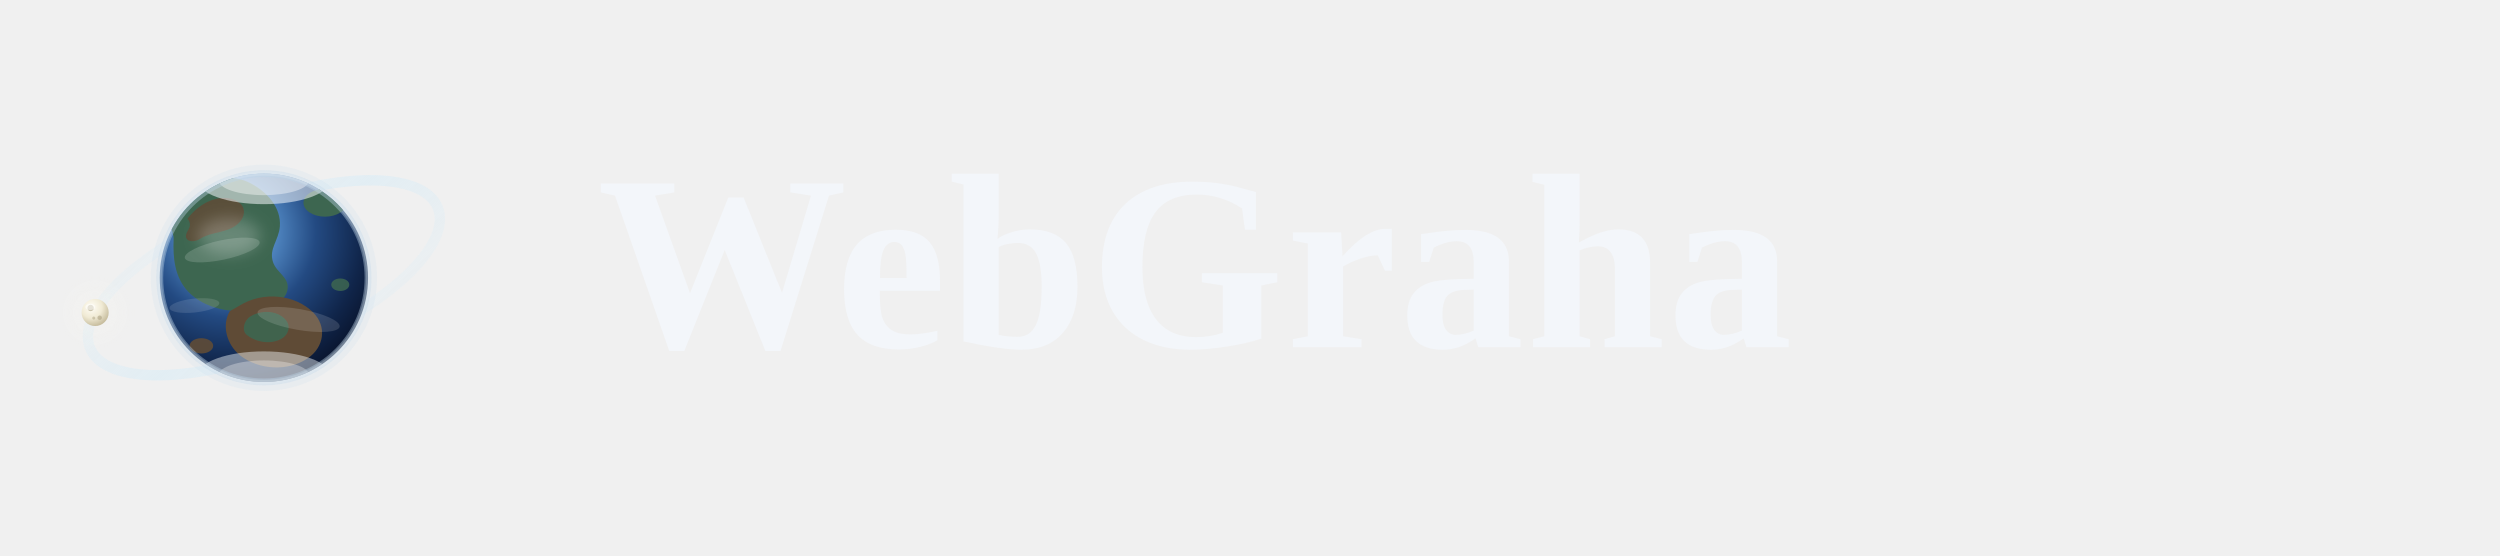
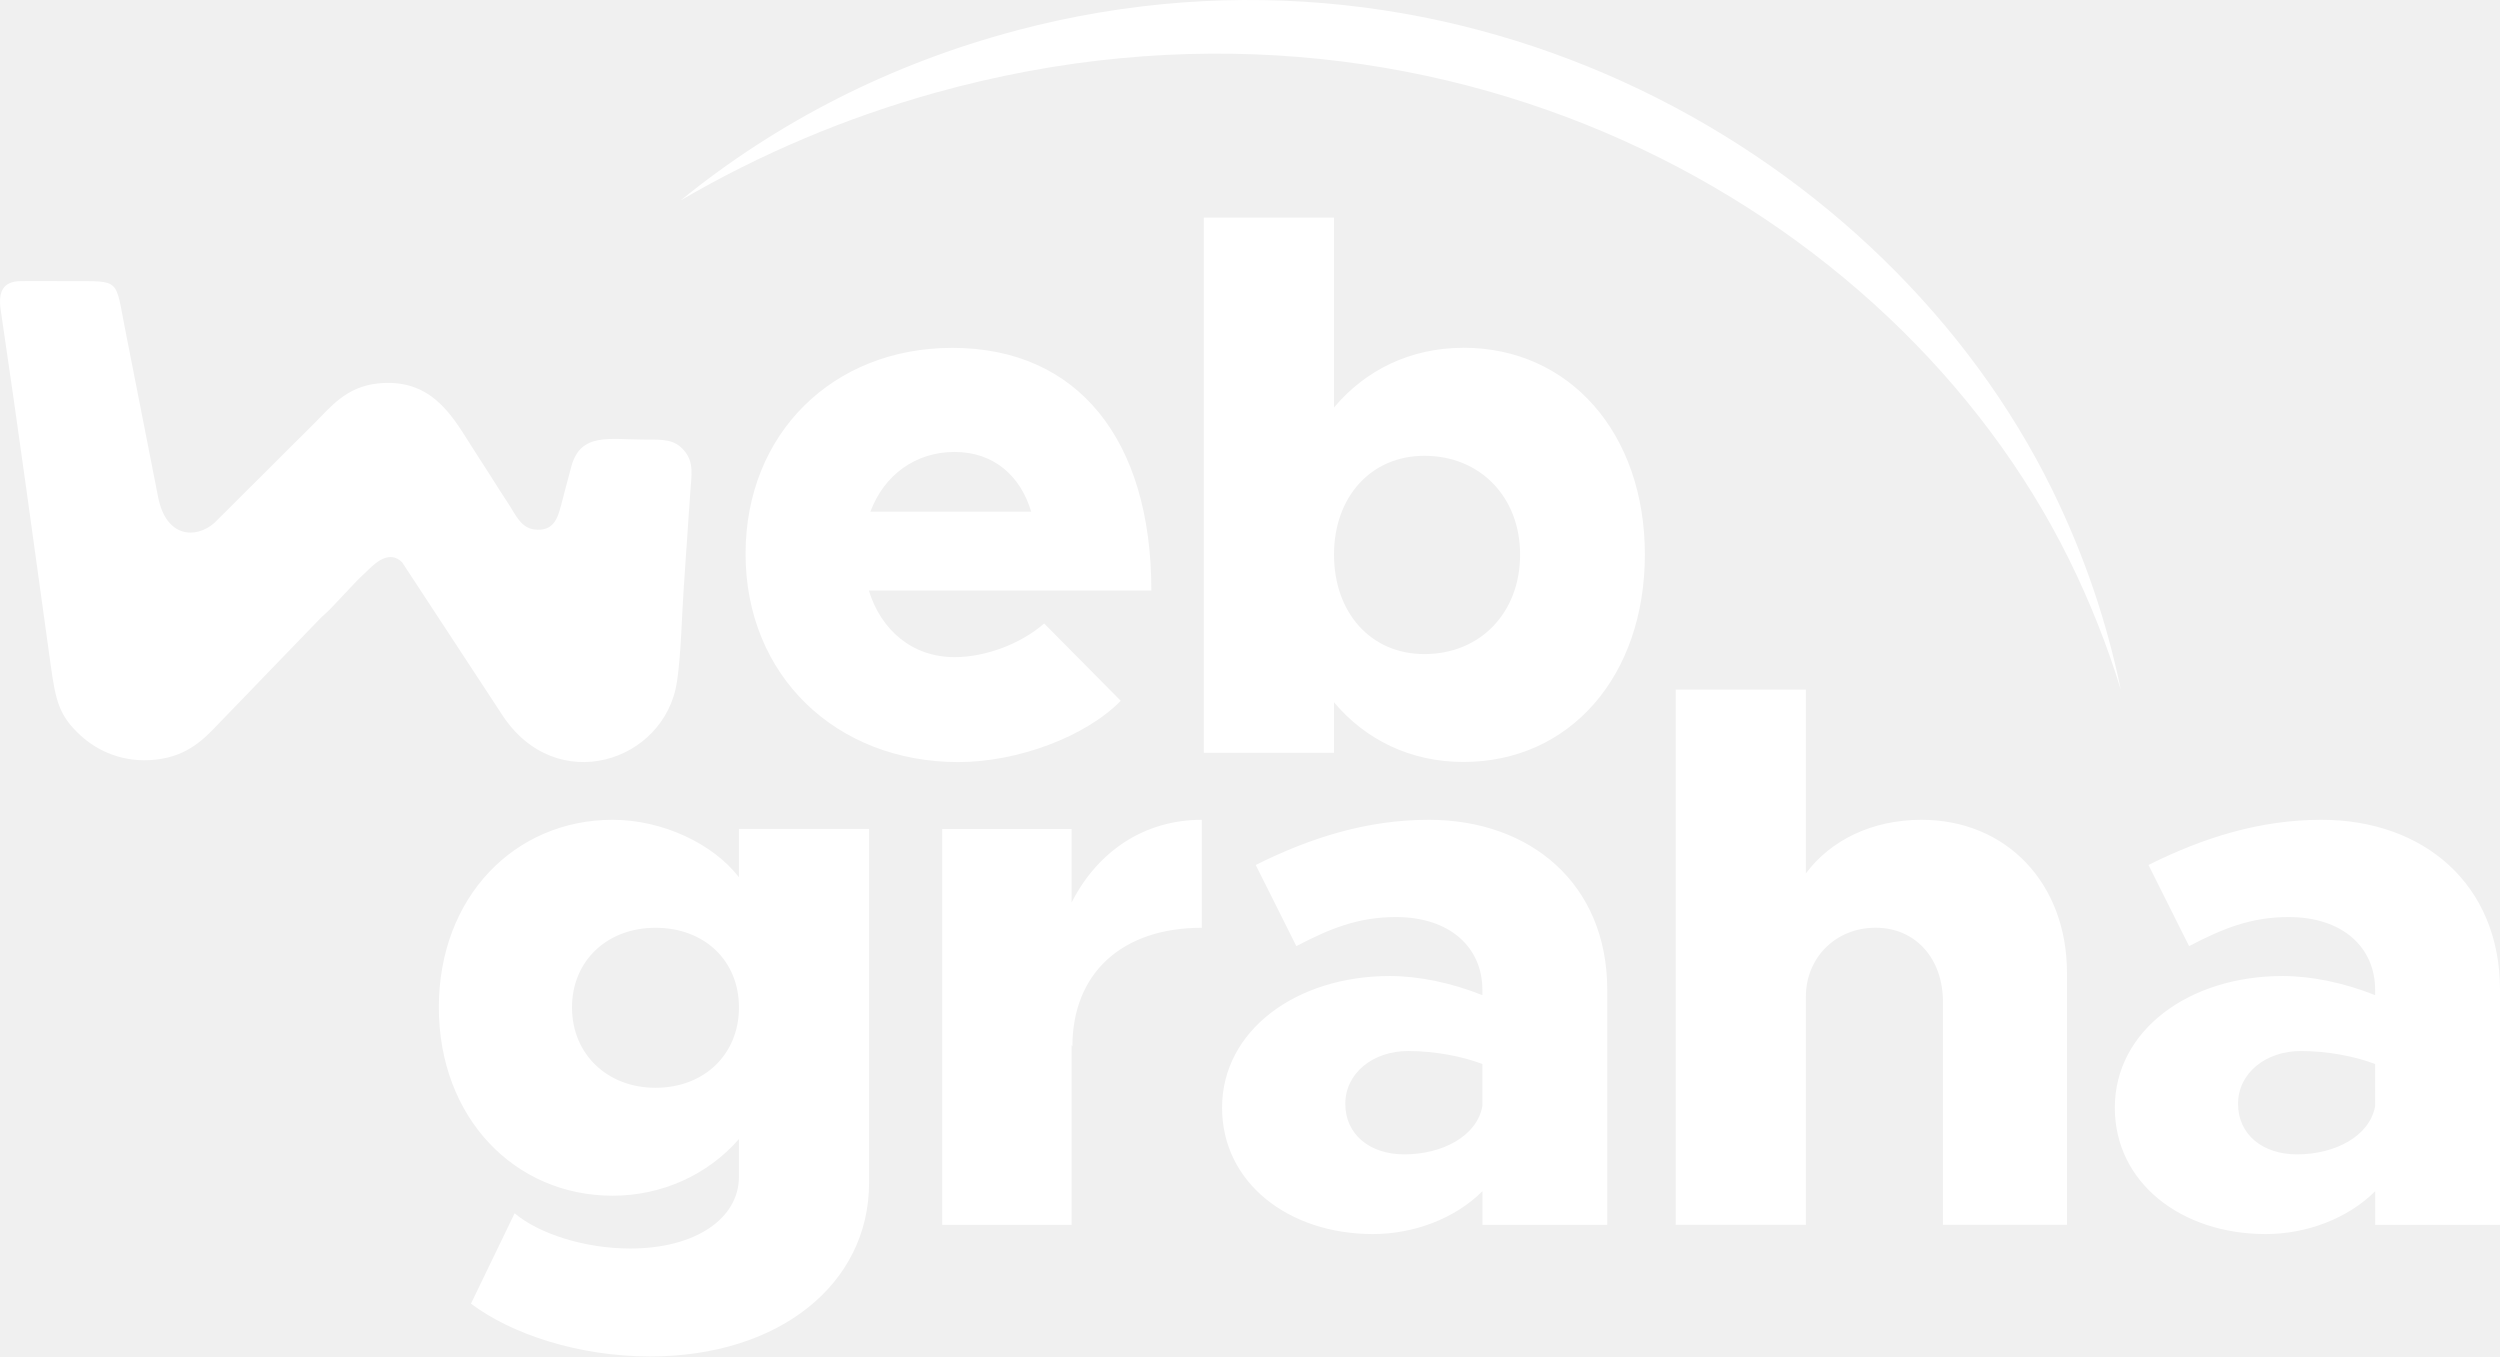
- <svg xmlns="http://www.w3.org/2000/svg" width="360" height="80" viewBox="0 0 360 80" role="img" aria-label="WebGraha">
+ <svg xmlns="http://www.w3.org/2000/svg" xml:space="preserve" width="100.715mm" height="54.649mm" version="1.1" style="shape-rendering:geometricPrecision; text-rendering:geometricPrecision; image-rendering:optimizeQuality; fill-rule:evenodd; clip-rule:evenodd" viewBox="0 0 442.65 240.18">
  <defs>
-     <radialGradient id="wg-sphere-full" cx="34%" cy="28%" r="82%">
-       <stop offset="0%" stop-color="#9cc4ed" />
-       <stop offset="20%" stop-color="#5b95d1" />
-       <stop offset="50%" stop-color="#234a82" />
-       <stop offset="78%" stop-color="#10254a" />
-       <stop offset="100%" stop-color="#070f24" />
-     </radialGradient>
-     <radialGradient id="wg-moon-full" cx="36%" cy="30%" r="72%">
-       <stop offset="0%" stop-color="#fffdf6" />
-       <stop offset="55%" stop-color="#f0ead4" />
-       <stop offset="100%" stop-color="#c7bd9e" />
-     </radialGradient>
-     <linearGradient id="wg-ring-full" x1="0%" y1="0%" x2="100%" y2="100%">
-       <stop offset="0%" stop-color="#d7ecf7" stop-opacity="0.1" />
-       <stop offset="50%" stop-color="#d7ecf7" stop-opacity="0.55" />
-       <stop offset="100%" stop-color="#d7ecf7" stop-opacity="0.1" />
-     </linearGradient>
-     <clipPath id="wg-sphere-full-clip">
-       <circle cx="32" cy="32" r="15" />
-     </clipPath>
-     <filter id="wg-soft-full" x="-50%" y="-50%" width="200%" height="200%">
-       <feGaussianBlur stdDeviation="1.1" />
-     </filter>
+     <style type="text/css">
+    
+     .fil1 {fill:white}
+     .fil0 {fill:white;fill-rule:nonzero}
+    
+   </style>
  </defs>
-   <g transform="translate(6,8)">
-     <ellipse cx="32" cy="32" rx="27" ry="10.5" transform="rotate(-22 32 32)" fill="none" stroke="url(#wg-ring-full)" stroke-width="1.5" />
-     <circle cx="32" cy="32" r="15" fill="url(#wg-sphere-full)" stroke="rgba(255,255,255,0.24)" stroke-width="0.6" />
-     <g clip-path="url(#wg-sphere-full-clip)">
-       <path d="M18.5 22.5c2.6-4.3 7.8-6 11.4-4.2 2.6 1.3 4.6 3.6 4.4 6.3-.15 2-1.6 3.2-1 5.1.5 1.6 2.4 2.2 2.1 4-.3 1.8-2.6 2.6-4.5 2.9-3.4.6-7.4-.1-9.8-2.6-2-2.1-2.2-5-2.1-7.5.05-1.4-1.1-2.7-.5-4z" fill="#3d6650" />
-       <path d="M21 23.5c1.8-2.4 4.6-3.6 6.8-2.7 1.6.65 1.7 2.2.6 3.3-1.5 1.5-3.9 1.2-5.6 2.3-1.1.7-2.6.3-1.8-1.1.3-.5.6-1.1 0-1.8z" fill="#5f4b36" opacity="0.85" />
-       <path d="M28.5 36c3.4-2.1 8-1.6 10.6 1 2 2 1.6 5-.8 6.6-2.8 1.9-7 1.7-9.7-.4-2-1.6-2.7-4.4-1.5-6.4z" fill="#5f4b36" />
-       <path d="M30 37.6c1.6-1 3.8-.9 5 .3 1 1 .6 2.4-.7 3-1.6.75-3.6.3-4.8-.7-.7-.6-.4-2 .5-2.6z" fill="#3d6650" opacity="0.9" />
-       <ellipse cx="40.8" cy="21.2" rx="3.1" ry="2" fill="#3d6650" />
-       <ellipse cx="23" cy="41.8" rx="1.7" ry="1.1" fill="#5f4b36" opacity="0.9" />
-       <ellipse cx="43" cy="33" rx="1.3" ry="0.9" fill="#3d6650" opacity="0.85" />
-       <ellipse cx="32" cy="18" rx="9.5" ry="3.4" fill="#f4f8fb" opacity="0.55" />
-       <ellipse cx="32" cy="18" rx="6.5" ry="2.1" fill="#ffffff" opacity="0.4" />
-       <ellipse cx="32" cy="46" rx="9.5" ry="3.4" fill="#f4f8fb" opacity="0.45" />
-       <ellipse cx="32" cy="46" rx="6.5" ry="2.1" fill="#ffffff" opacity="0.3" />
-       <ellipse cx="26" cy="28" rx="5.5" ry="1.4" fill="#ffffff" opacity="0.16" transform="rotate(-12 26 28)" />
-       <ellipse cx="37" cy="38" rx="6" ry="1.5" fill="#ffffff" opacity="0.14" transform="rotate(10 37 38)" />
-       <ellipse cx="22" cy="36" rx="3.6" ry="1" fill="#ffffff" opacity="0.12" transform="rotate(-6 22 36)" />
+   <g id="Layer_x0020_1">
+     <g id="_2376855862192">
+       <path class="fil0" d="M169.02 116.35c-7.46,0 -13.01,-4.74 -15.18,-11.79l50.02 0c0,-26.71 -13.01,-42.97 -35.25,-42.97 -21.15,0 -36.6,15.18 -36.6,36.47 0,21.56 16,36.87 37.69,36.87 10.44,0 22.5,-4.47 28.74,-10.85l-13.56 -13.69c-4.2,3.66 -10.44,5.96 -15.86,5.96zm0 -36.33c6.91,0 11.66,4.2 13.56,10.57l-28.47 0c2.44,-6.51 8,-10.57 14.91,-10.57zm90.09 -18.44c-9.35,0 -17.35,3.93 -22.91,10.57l0 -33.62 -23.05 0 0 94.76 23.05 0 0 -8.95c5.56,6.64 13.56,10.57 22.91,10.57 18.84,0 32.13,-15.18 32.13,-36.74 0,-21.42 -13.29,-36.6 -32.13,-36.6zm-6.91 54.23c-9.49,0 -16,-7.32 -16,-17.62 0,-10.17 6.51,-17.49 16,-17.49 9.9,0 16.95,7.32 16.95,17.49 0,10.3 -7.05,17.62 -16.95,17.62z" />
+       <path class="fil0" d="M130.84 146.78l0 8.54c-4.61,-5.96 -13.56,-10.17 -22.37,-10.17 -17.35,0 -30.77,13.69 -30.77,33.21 0,19.52 13.42,33.35 30.77,33.35 8.68,0 16.81,-3.66 22.37,-10.03l0 6.64c0,7.46 -7.73,12.74 -19.25,12.74 -8,0 -16.13,-2.58 -20.47,-6.24l-7.73 16c7.18,5.42 19.11,9.35 31.72,9.35 22.77,0 38.77,-12.74 38.77,-30.77l0 -62.63 -23.05 0zm-14.78 45.82c-8.54,0 -14.78,-5.96 -14.78,-14.23 0,-8.27 6.24,-14.1 14.78,-14.1 8.68,0 14.78,5.83 14.78,14.1 0,8.27 -6.1,14.23 -14.78,14.23zm73.68 -32.81l0 -13.01 -22.91 0 0 70.09 22.91 0 0 -31.86 0.14 0.27c0,-12.88 8.68,-21.01 22.91,-21.01l0 -19.12c-10.17,0 -18.44,5.56 -23.05,14.64zm63.24 -14.64c-10.85,0 -20.88,3.12 -30.64,8l7.19 14.37c5.96,-3.12 10.98,-5.15 17.62,-5.15 9.63,0 15.32,5.42 15.32,12.88l0 0.95c-5.42,-2.17 -11.25,-3.39 -16.4,-3.39 -16.54,0 -29.69,9.63 -29.69,23.32 0,13.29 11.79,22.37 26.71,22.37 7.19,0 14.51,-2.71 19.39,-7.59l0 5.96 22.1 0 0 -41.62c0,-18.71 -13.56,-30.1 -31.59,-30.1zm-4.34 59.24c-6.1,0 -10.44,-3.52 -10.44,-8.95 0,-5.42 4.88,-9.35 11.12,-9.35 4.74,0 9.63,0.95 13.15,2.3l0 7.46c-0.95,5.29 -7.05,8.54 -13.83,8.54zm91.58 -59.24c-8.81,0 -16.13,3.66 -20.47,9.49l0 -32.54 -23.05 0 0 94.76 23.05 0 0 -40.4c0,-6.91 5.29,-12.2 12.34,-12.2 7.05,0 11.93,5.42 11.93,13.15l0 39.45 21.96 0 0 -44.6c0,-15.86 -10.71,-27.11 -25.76,-27.11zm70.83 0c-10.85,0 -20.88,3.12 -30.64,8l7.19 14.37c5.96,-3.12 10.98,-5.15 17.62,-5.15 9.63,0 15.32,5.42 15.32,12.88l0 0.95c-5.42,-2.17 -11.25,-3.39 -16.4,-3.39 -16.54,0 -29.69,9.63 -29.69,23.32 0,13.29 11.79,22.37 26.71,22.37 7.19,0 14.51,-2.71 19.39,-7.59l0 5.96 22.1 0 0 -41.62c0,-18.71 -13.56,-30.1 -31.59,-30.1zm-4.34 59.24c-6.1,0 -10.44,-3.52 -10.44,-8.95 0,-5.42 4.88,-9.35 11.12,-9.35 4.74,0 9.63,0.95 13.15,2.3l0 7.46c-0.95,5.29 -7.05,8.54 -13.83,8.54z" />
+       <path class="fil1" d="M99.29 89.64c-0.55,2.11 -1.33,4.58 -4.76,4.09 -2.37,-0.34 -3.29,-2.72 -4.48,-4.49 -1.18,-1.76 -2.23,-3.49 -3.42,-5.34 -1.21,-1.89 -2.33,-3.59 -3.51,-5.47 -3.29,-5.22 -7.04,-11.5 -16.22,-10.54 -5.68,0.59 -8.51,4.35 -11.09,6.9l-17.87 17.81c-3.31,2.87 -8.54,2.57 -9.94,-4.57 -1.95,-9.95 -3.89,-19.86 -5.86,-29.82 -1.76,-8.92 -0.75,-8.43 -9.5,-8.43 -2.98,0 -6.01,-0.05 -8.98,-0.01 -3.17,0.04 -4.01,1.93 -3.53,5.13 3.08,20.78 5.92,41.8 8.82,62.67 0.91,6.56 1.49,9.12 5.31,12.64 3.03,2.79 7.65,4.92 13.3,4.29 5.87,-0.65 8.69,-3.81 11.33,-6.56 2.77,-2.89 5.94,-6.1 8.71,-9.02l8.82 -9.13c0.75,-0.8 1.54,-1.4 2.28,-2.2l4.36 -4.62c0.66,-0.7 1.33,-1.27 2.17,-2.1 1.54,-1.52 3.86,-3.41 5.97,-1.31l17.69 26.97c9.51,14.67 28.85,8.46 30.98,-5.86 0.74,-4.99 0.84,-11.52 1.2,-16.69 0.39,-5.62 0.77,-11.18 1.15,-16.8 0.2,-3.02 0.72,-5.3 -1.09,-7.41 -1.72,-2.01 -3.66,-1.95 -6.99,-1.94 -6.23,0 -11.31,-1.3 -12.97,4.72 -0.66,2.39 -1.25,4.72 -1.87,7.1z" />
+       <path class="fil1" d="M179.93 5.4c79.18,-20.95 154.2,21.74 183.46,81.36 5.71,11.64 9.69,23.53 12.12,35.36 -2.38,-7.78 -5.43,-15.53 -9.21,-23.17 -31.08,-62.82 -112.27,-107.17 -200.67,-82.54 -15.92,4.44 -31.06,10.85 -45.13,19.08 17.19,-13.98 37.31,-24.22 59.43,-30.08z" />
    </g>
-     <ellipse cx="27" cy="26" rx="4.5" ry="2.6" fill="#ffffff" opacity="0.22" filter="url(#wg-soft-full)" />
-     <circle cx="32" cy="32" r="15" fill="none" stroke="#bcd6ea" stroke-opacity="0.4" stroke-width="1" />
-     <circle cx="32" cy="32" r="15.9" fill="none" stroke="#bcd6ea" stroke-opacity="0.15" stroke-width="0.8" />
-     <circle cx="7.7" cy="37" r="4" fill="#fdfaf0" opacity="0.14" filter="url(#wg-soft-full)" />
-     <circle cx="7.7" cy="37" r="1.95" fill="url(#wg-moon-full)" />
-     <circle cx="7.05" cy="36.35" r="0.46" fill="#9c916f" opacity="0.5" />
-     <circle cx="8.35" cy="37.75" r="0.32" fill="#9c916f" opacity="0.45" />
-     <circle cx="7.5" cy="37.8" r="0.22" fill="#9c916f" opacity="0.4" />
-     <ellipse cx="7" cy="36.2" rx="0.7" ry="0.45" fill="#ffffff" opacity="0.5" />
  </g>
-   <text x="86" y="50" font-family="Georgia, 'Times New Roman', serif" font-weight="700" font-size="36" letter-spacing="0.3" fill="#f3f6fa">WebGraha</text>
</svg>
